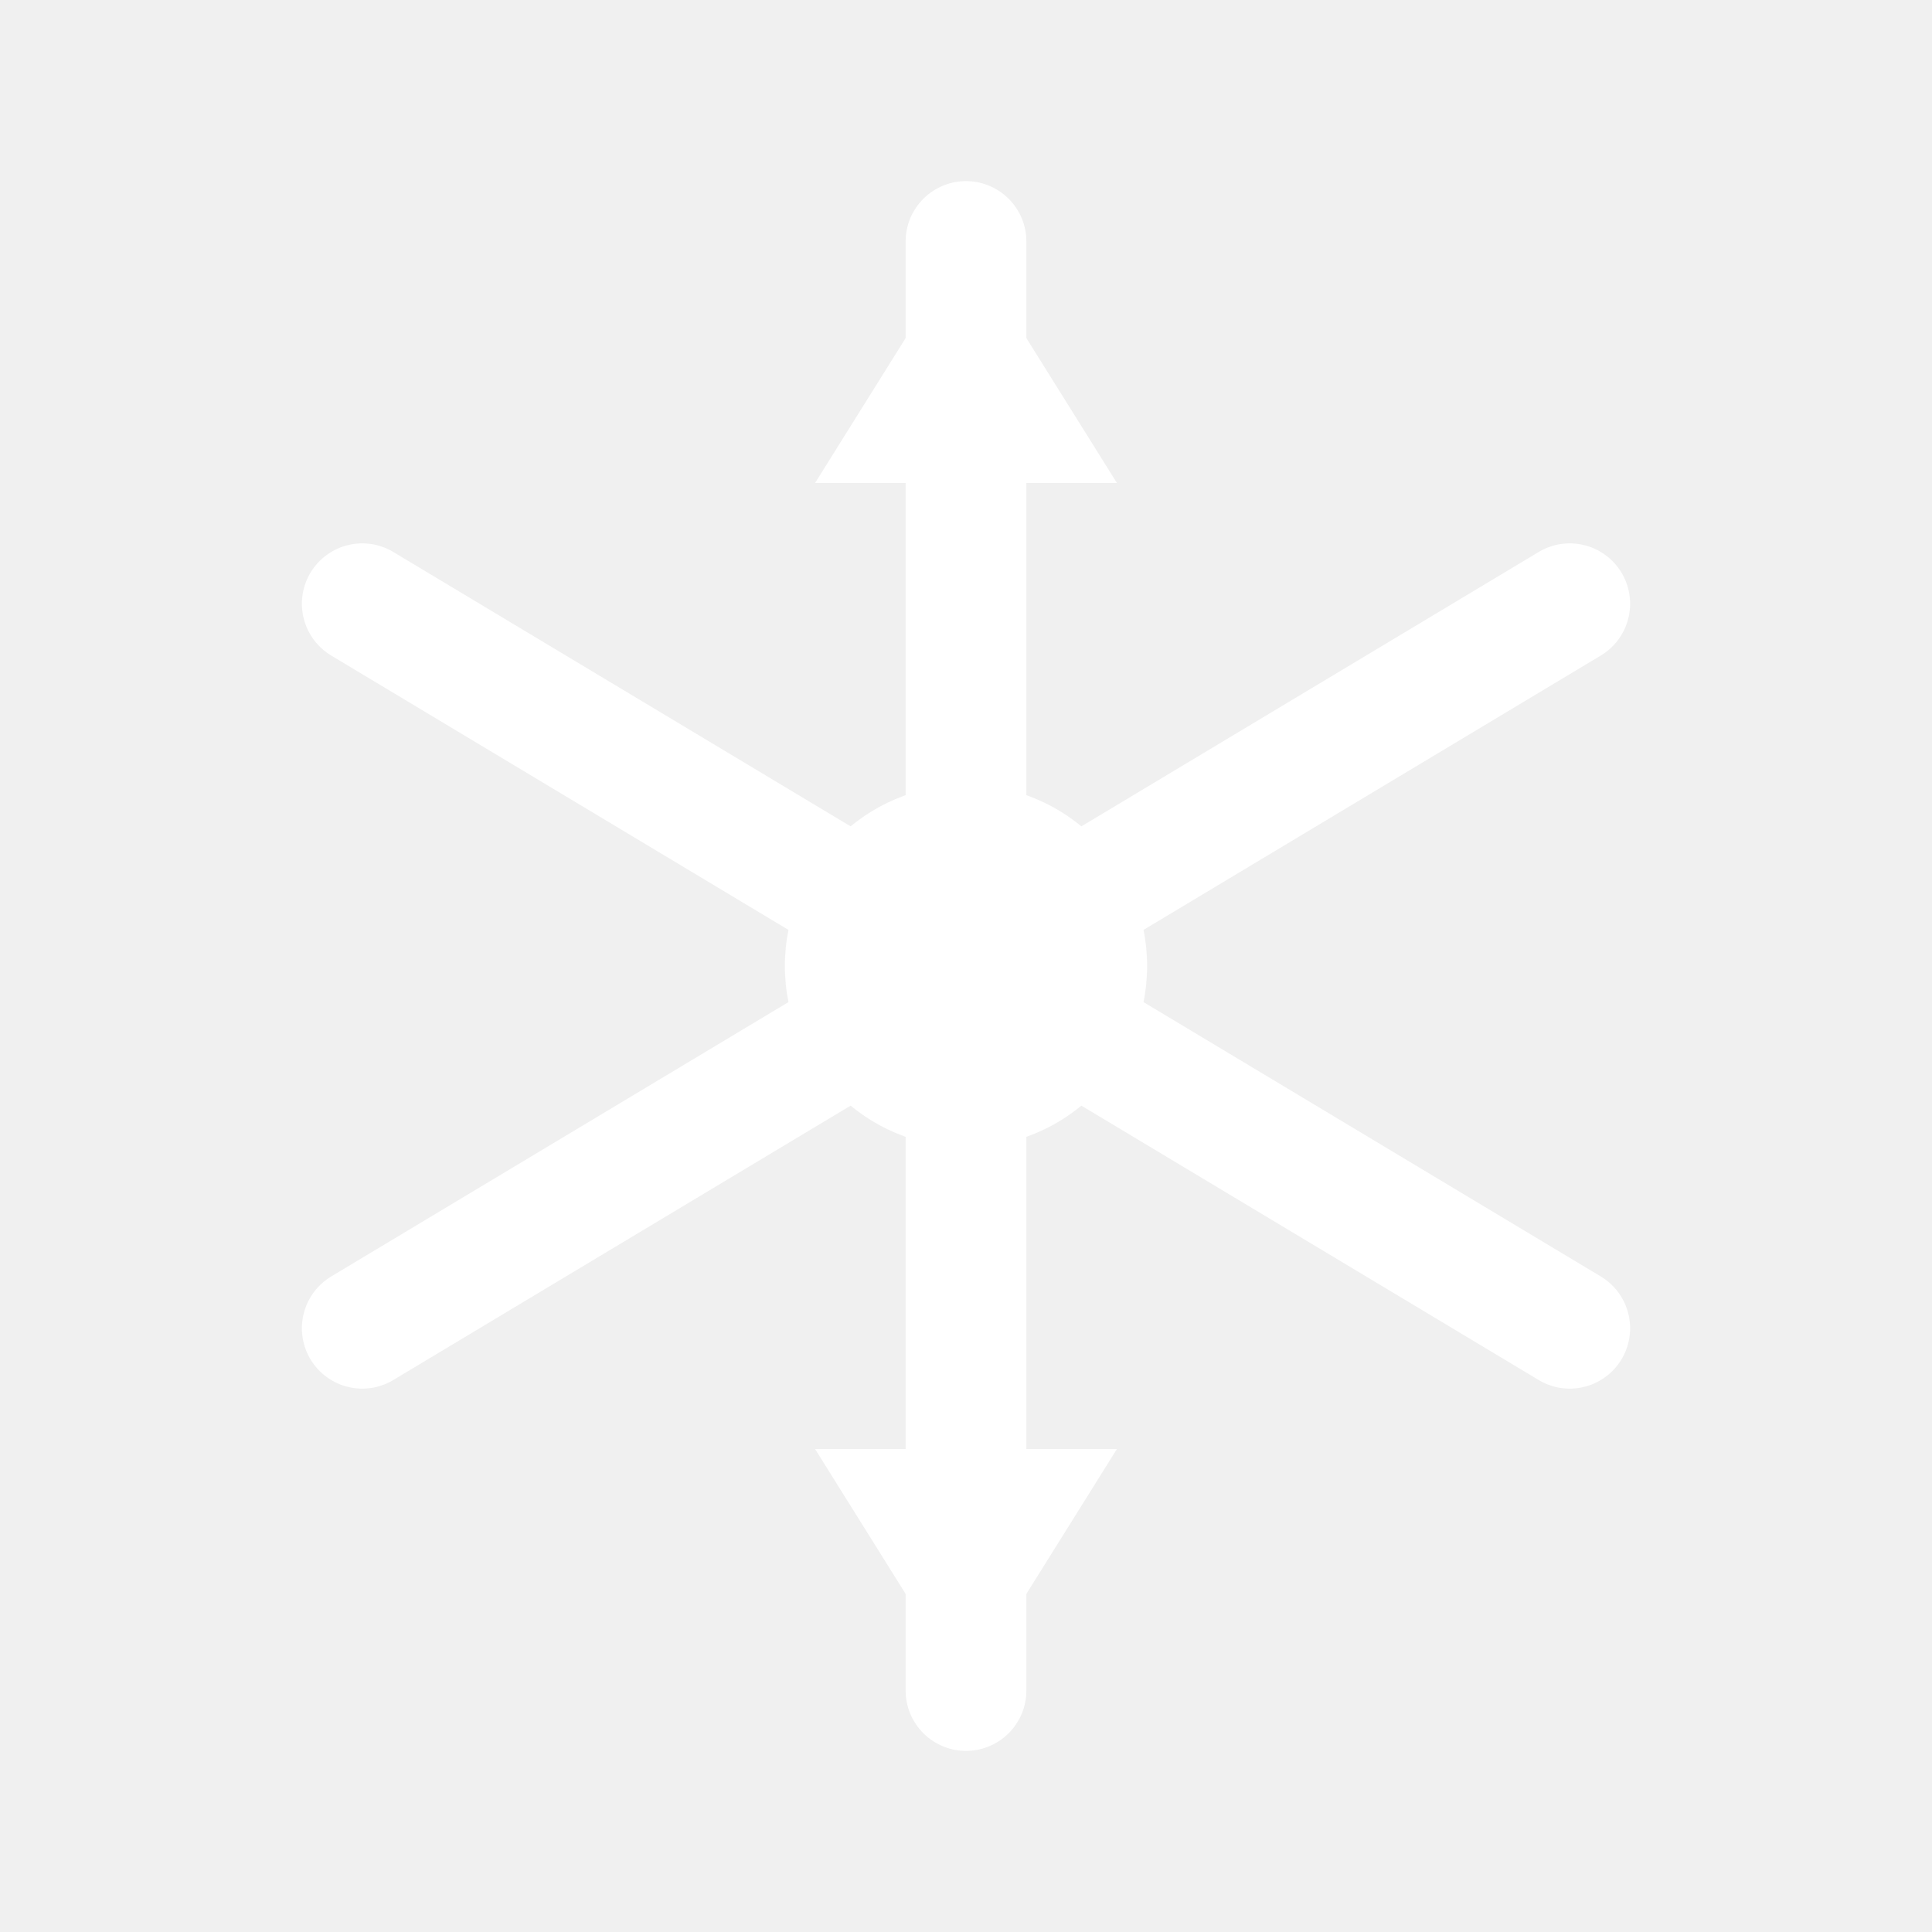
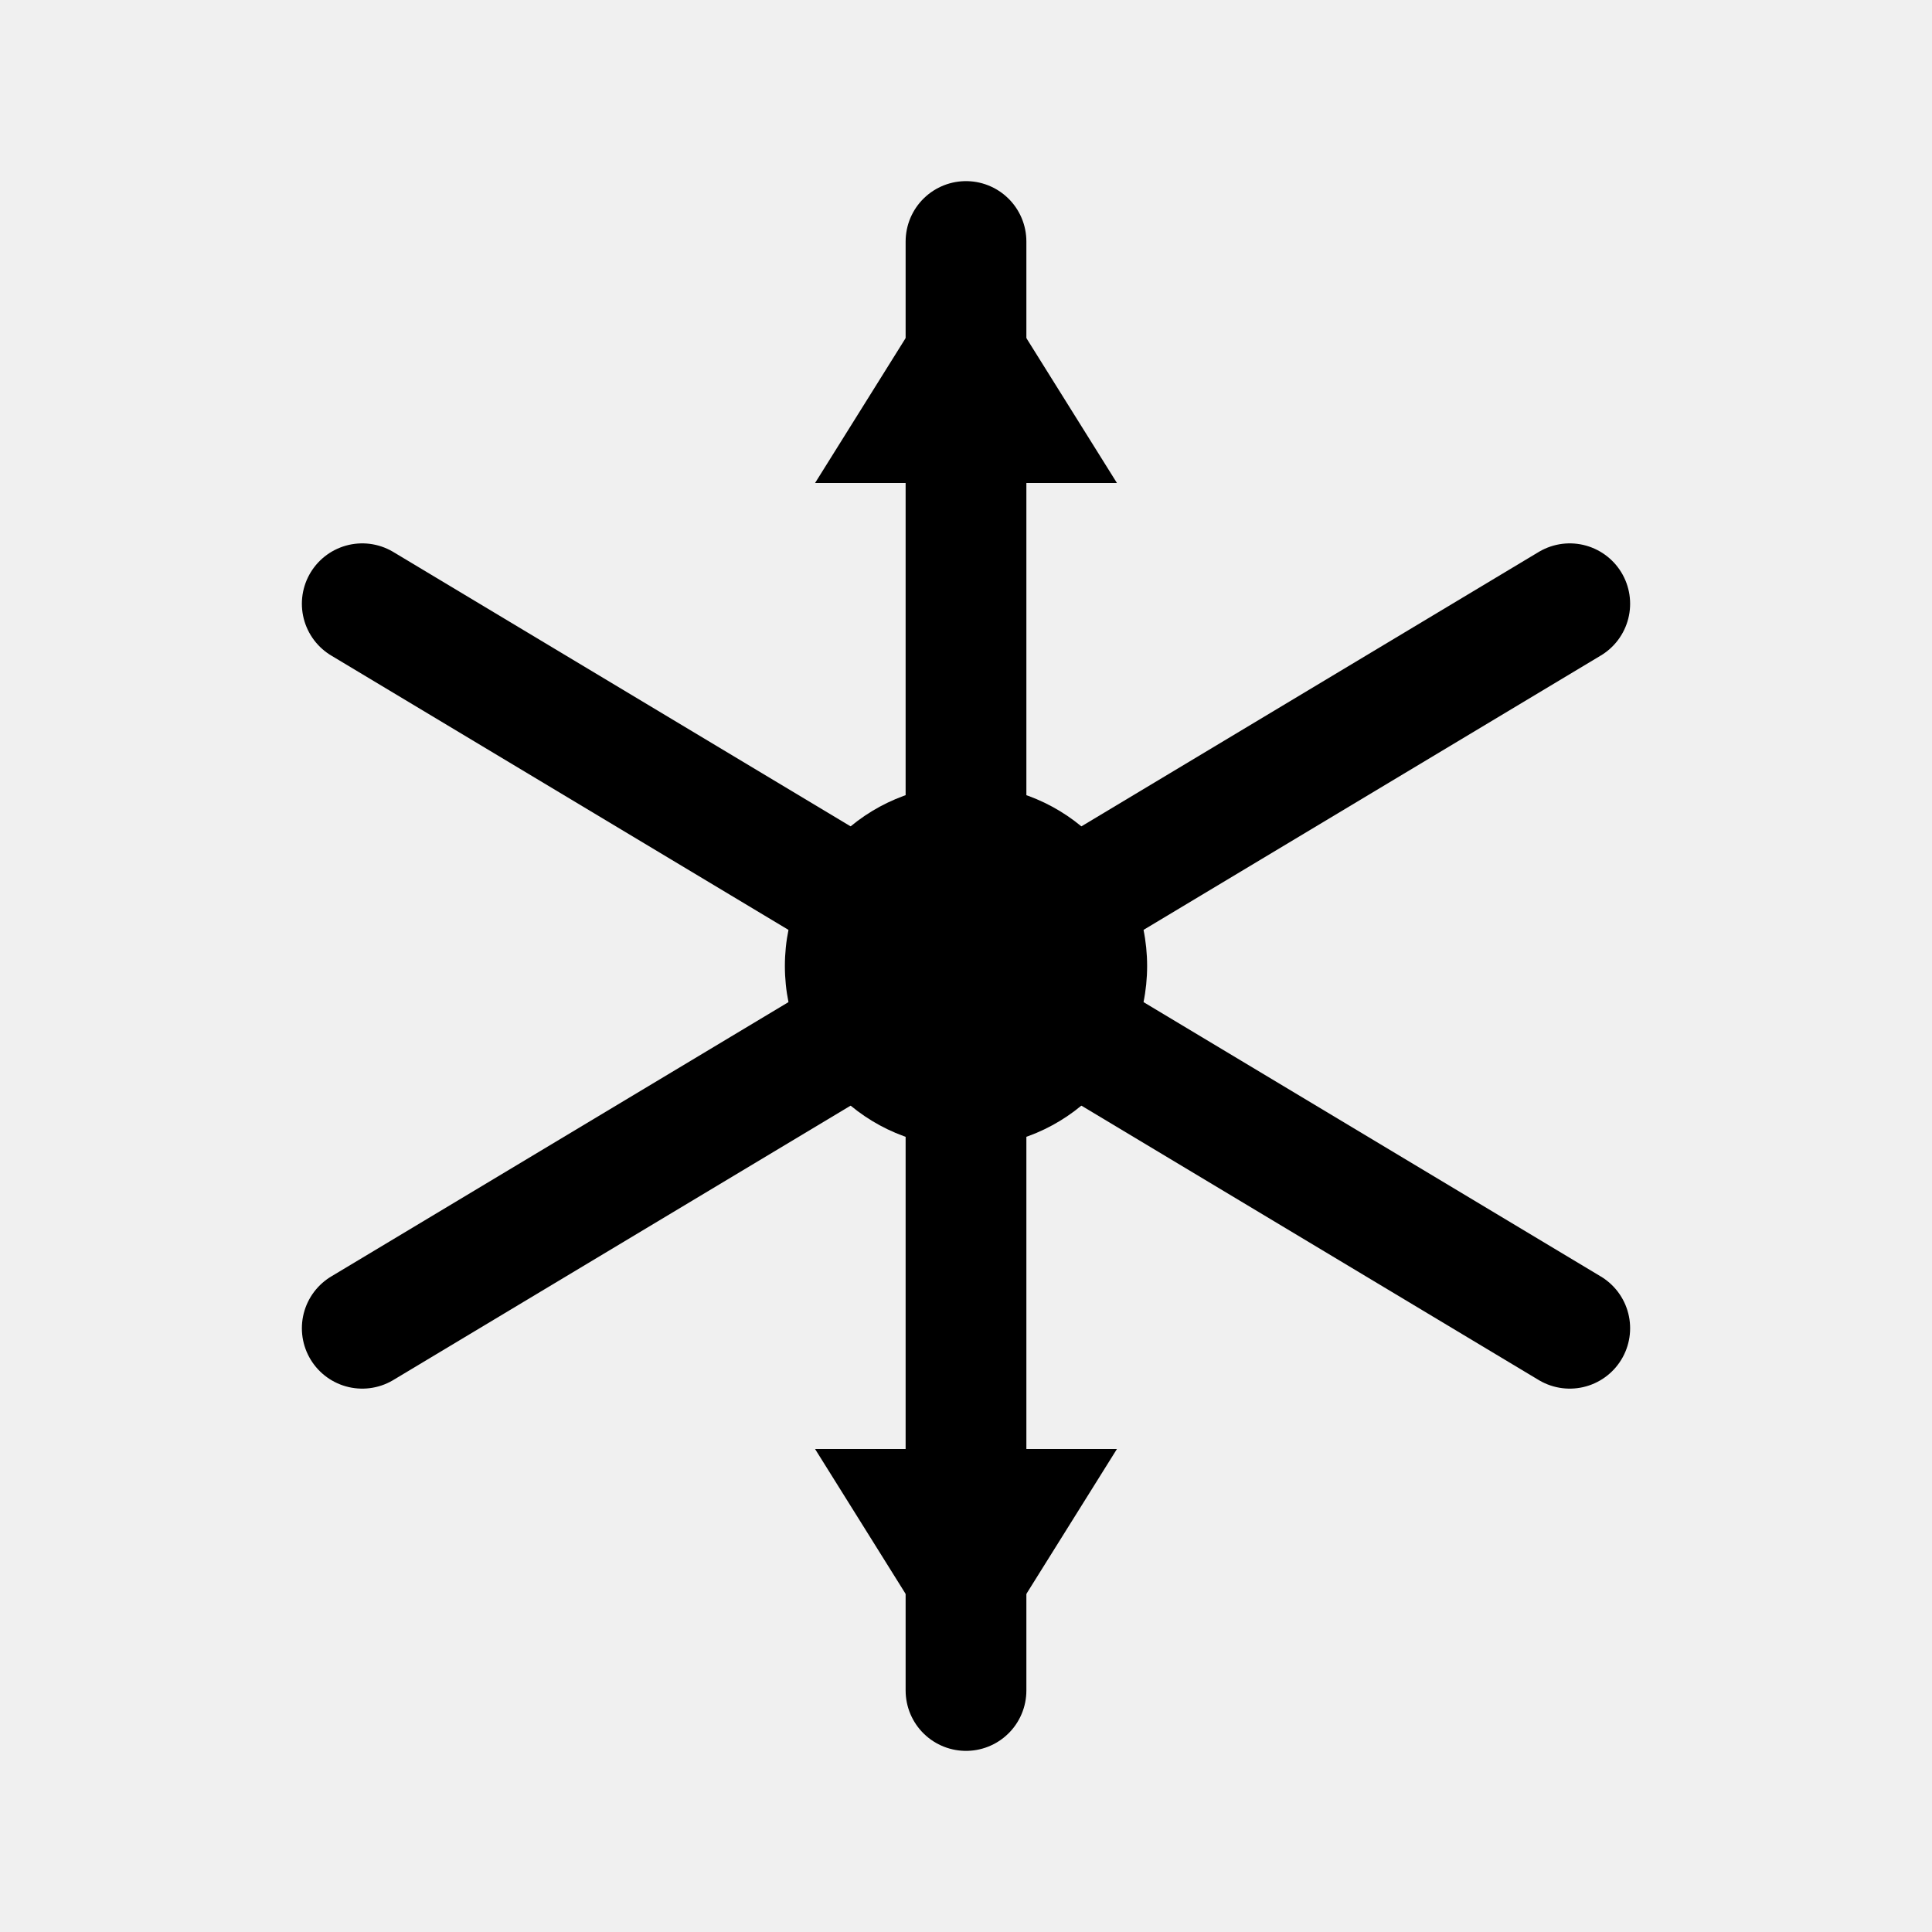
- <svg xmlns="http://www.w3.org/2000/svg" viewBox="0 0 64 64" width="256" height="256" fill="none" stroke="#ffffff" stroke-width="4" stroke-linecap="round" stroke-linejoin="round">
+ <svg xmlns="http://www.w3.org/2000/svg" viewBox="0 0 64 64" width="256" height="256" fill="none" stroke="currentColor" stroke-width="4" stroke-linecap="round" stroke-linejoin="round">
  <path d="M32 8v48M12 20l40 24M12 44l40-24" />
-   <path d="M32 8l-5 8h10zM32 56l-5-8h10z" fill="#ffffff" stroke="none" />
-   <circle cx="32" cy="32" r="6" fill="#ffffff" stroke="none" />
+   <path d="M32 8l-5 8h10zM32 56l-5-8h10z" fill="currentColor" stroke="none" />
+   <circle cx="32" cy="32" r="6" fill="currentColor" stroke="none" />
</svg>
